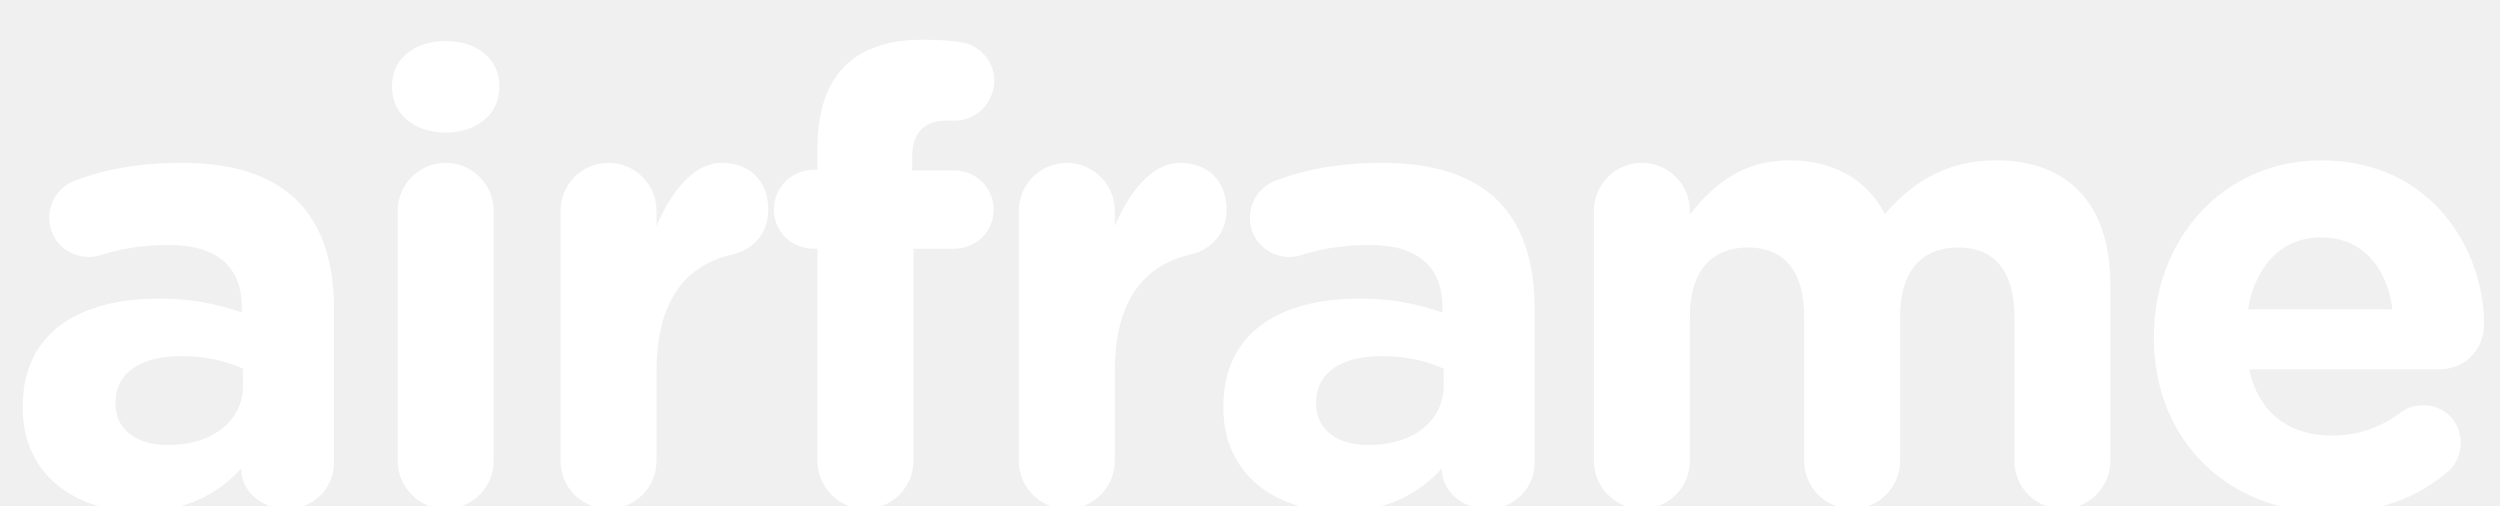
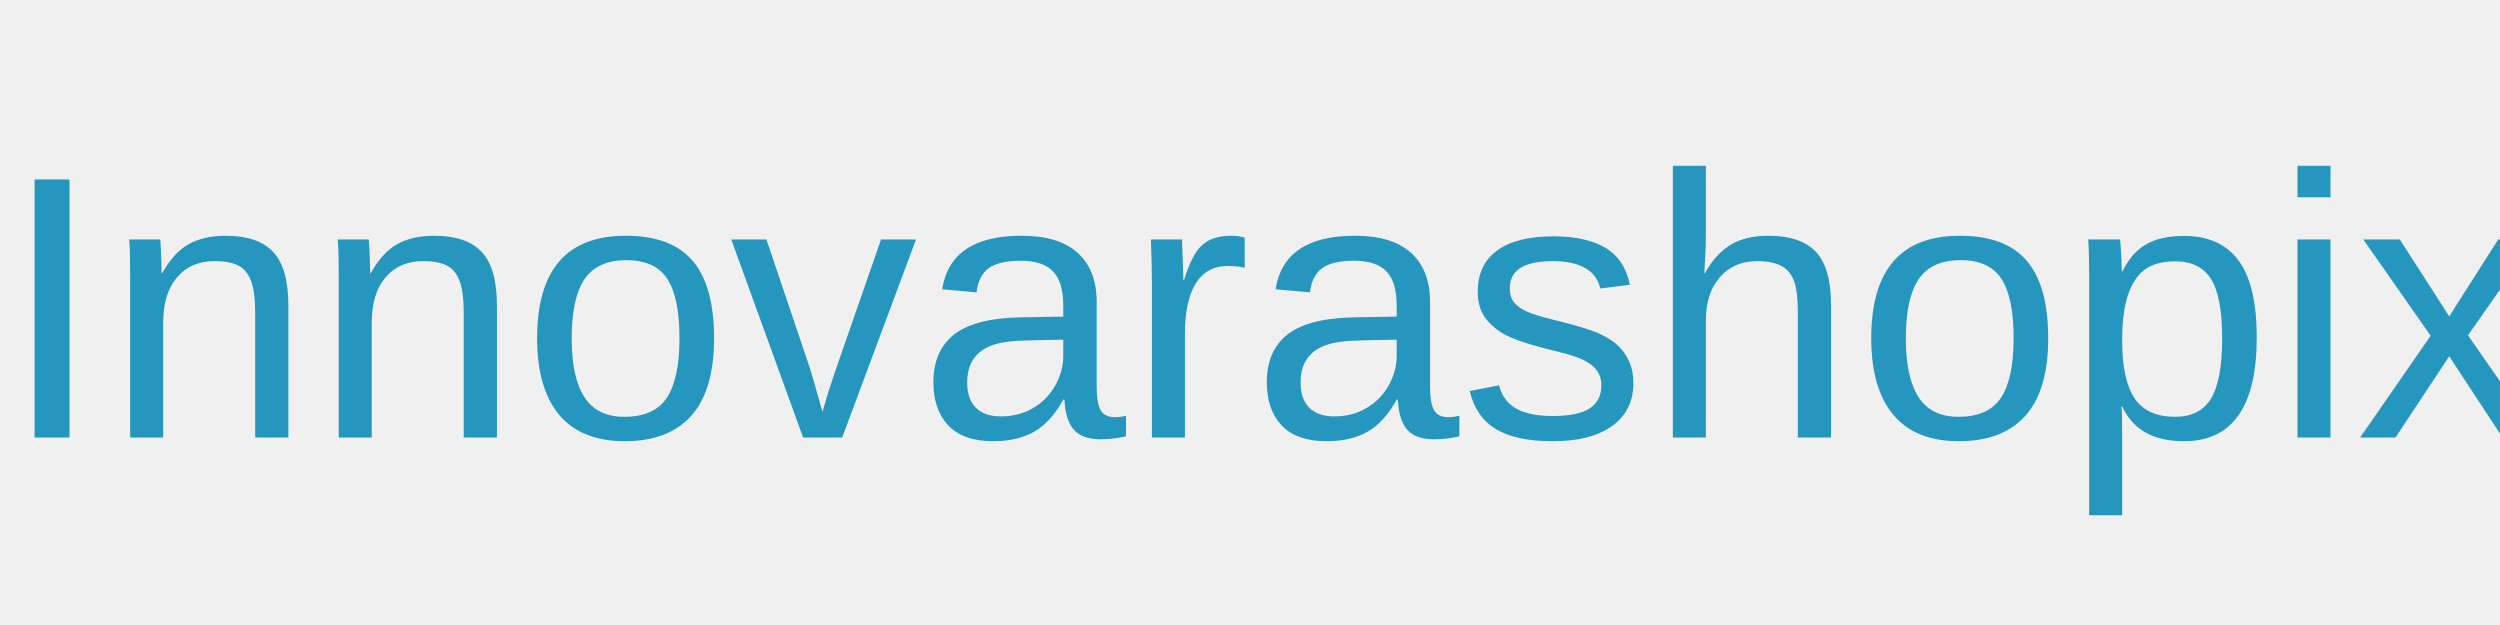
- <svg xmlns="http://www.w3.org/2000/svg" version="1.1" viewBox="0 0 99 20" width="99px" height="20px">
+ <svg xmlns="http://www.w3.org/2000/svg" version="1.1" viewBox="0 0 200 50" width="200px" height="50px">
  <g fill="#ffffff" fill-rule="evenodd">
-     <path d="m5.5 20.25c-2.525 0-4.6-1.45-4.6-4.1v-0.05c0-2.925 2.225-4.275 5.4-4.275 1.35 0 2.325 0.225 3.275 0.55v-0.225c0-1.575-0.975-2.45-2.875-2.45-1.05 0-1.9 0.15-2.625 0.375-0.225 0.075-0.375 0.1-0.55 0.1-0.875 0-1.575-0.675-1.575-1.55 0-0.675 0.425-1.25 1.025-1.475 1.2-0.45 2.5-0.7 4.275-0.7 2.075 0 3.575 0.55 4.525 1.5 1 1 1.45 2.475 1.45 4.275v6.1c0 1.025-0.825 1.825-1.85 1.825-1.1 0-1.825-0.775-1.825-1.575v-0.025c-0.925 1.025-2.2 1.7-4.05 1.7zm1.15-2.625c1.775 0 2.975-0.975 2.975-2.35v-0.675c-0.65-0.3-1.5-0.5-2.425-0.5-1.625 0-2.625 0.65-2.625 1.85v0.05c0 1.025 0.85 1.625 2.075 1.625zm8.874-14.175v-0.05c0-1.1 0.925-1.775 2.125-1.775s2.125 0.675 2.125 1.775v0.05c0 1.1-0.925 1.8-2.125 1.8s-2.125-0.7-2.125-1.8zm0.225 14.8v-9.9c0-1.05 0.85-1.9 1.9-1.9s1.9 0.85 1.9 1.9v9.9c0 1.05-0.85 1.9-1.9 1.9s-1.9-0.85-1.9-1.9zm6.449 0v-9.9c0-1.05 0.85-1.9 1.9-1.9s1.9 0.85 1.9 1.9v0.6c0.55-1.3 1.45-2.5 2.575-2.5 1.175 0 1.85 0.775 1.85 1.85 0 1-0.65 1.6-1.425 1.775-1.925 0.45-3 1.925-3 4.625v3.55c0 1.05-0.85 1.9-1.9 1.9s-1.9-0.85-1.9-1.9zm10.174 0v-8.4h-0.15c-0.875 0-1.575-0.675-1.575-1.55s0.7-1.575 1.575-1.575h0.15v-0.85c0-1.475 0.375-2.55 1.075-3.25s1.725-1.05 3.075-1.05c0.6 0 1.125 0.025 1.55 0.1 0.65 0.1 1.3 0.675 1.3 1.525s-0.7 1.575-1.55 1.575h-0.325c-0.875 0-1.375 0.45-1.375 1.45v0.525h1.65c0.875 0 1.575 0.675 1.575 1.55s-0.7 1.55-1.575 1.55h-1.6v8.4c0 1.05-0.85 1.9-1.9 1.9s-1.9-0.85-1.9-1.9zm7.974 0v-9.9c0-1.05 0.85-1.9 1.9-1.9s1.9 0.85 1.9 1.9v0.6c0.55-1.3 1.45-2.5 2.575-2.5 1.175 0 1.85 0.775 1.85 1.85 0 1-0.65 1.6-1.425 1.775-1.925 0.45-3 1.925-3 4.625v3.55c0 1.05-0.85 1.9-1.9 1.9s-1.9-0.85-1.9-1.9zm12.699 2c-2.525 0-4.6-1.45-4.6-4.1v-0.05c0-2.925 2.225-4.275 5.4-4.275 1.35 0 2.325 0.225 3.275 0.55v-0.225c0-1.575-0.975-2.45-2.875-2.45-1.05 0-1.9 0.15-2.625 0.375-0.225 0.075-0.375 0.1-0.55 0.1-0.875 0-1.575-0.675-1.575-1.55 0-0.675 0.425-1.25 1.025-1.475 1.2-0.45 2.5-0.7 4.275-0.7 2.075 0 3.575 0.55 4.525 1.5 1 1 1.45 2.475 1.45 4.275v6.1c0 1.025-0.825 1.825-1.85 1.825-1.1 0-1.825-0.775-1.825-1.575v-0.025c-0.925 1.025-2.2 1.7-4.05 1.7zm1.15-2.625c1.775 0 2.975-0.975 2.975-2.35v-0.675c-0.65-0.3-1.5-0.5-2.425-0.5-1.625 0-2.625 0.65-2.625 1.85v0.05c0 1.025 0.85 1.625 2.075 1.625zm8.924 0.625v-9.9c0-1.05 0.85-1.9 1.9-1.9s1.9 0.85 1.9 1.9v0.15c0.875-1.125 2.025-2.15 3.95-2.15 1.75 0 3.075 0.775 3.775 2.125 1.175-1.375 2.575-2.125 4.4-2.125 2.825 0 4.525 1.7 4.525 4.925v6.975c0 1.05-0.85 1.9-1.9 1.9s-1.9-0.85-1.9-1.9v-5.725c0-1.8-0.8-2.725-2.225-2.725s-2.3 0.925-2.3 2.725v5.725c0 1.05-0.85 1.9-1.9 1.9s-1.9-0.85-1.9-1.9v-5.725c0-1.8-0.8-2.725-2.225-2.725s-2.3 0.925-2.3 2.725v5.725c0 1.05-0.85 1.9-1.9 1.9s-1.9-0.85-1.9-1.9zm25.899-6h5.725c-0.225-1.7-1.225-2.85-2.825-2.85-1.575 0-2.6 1.125-2.9 2.85zm7.925 6.425c-1.175 1-2.7 1.625-4.65 1.625-4.025 0-7-2.825-7-6.925v-0.05c0-3.825 2.725-6.975 6.625-6.975 4.475 0 6.45 3.675 6.45 6.45 0 1.1-0.775 1.825-1.775 1.825h-7.525c0.375 1.725 1.575 2.625 3.275 2.625 1.05 0 1.925-0.325 2.7-0.9 0.275-0.2 0.525-0.3 0.925-0.3 0.85 0 1.475 0.65 1.475 1.5 0 0.5-0.225 0.875-0.5 1.125z" />
+     <text x="0" y="35" font-family="Arial" font-size="30" fill="#2596be">Innovarashopix</text>
  </g>
</svg>
